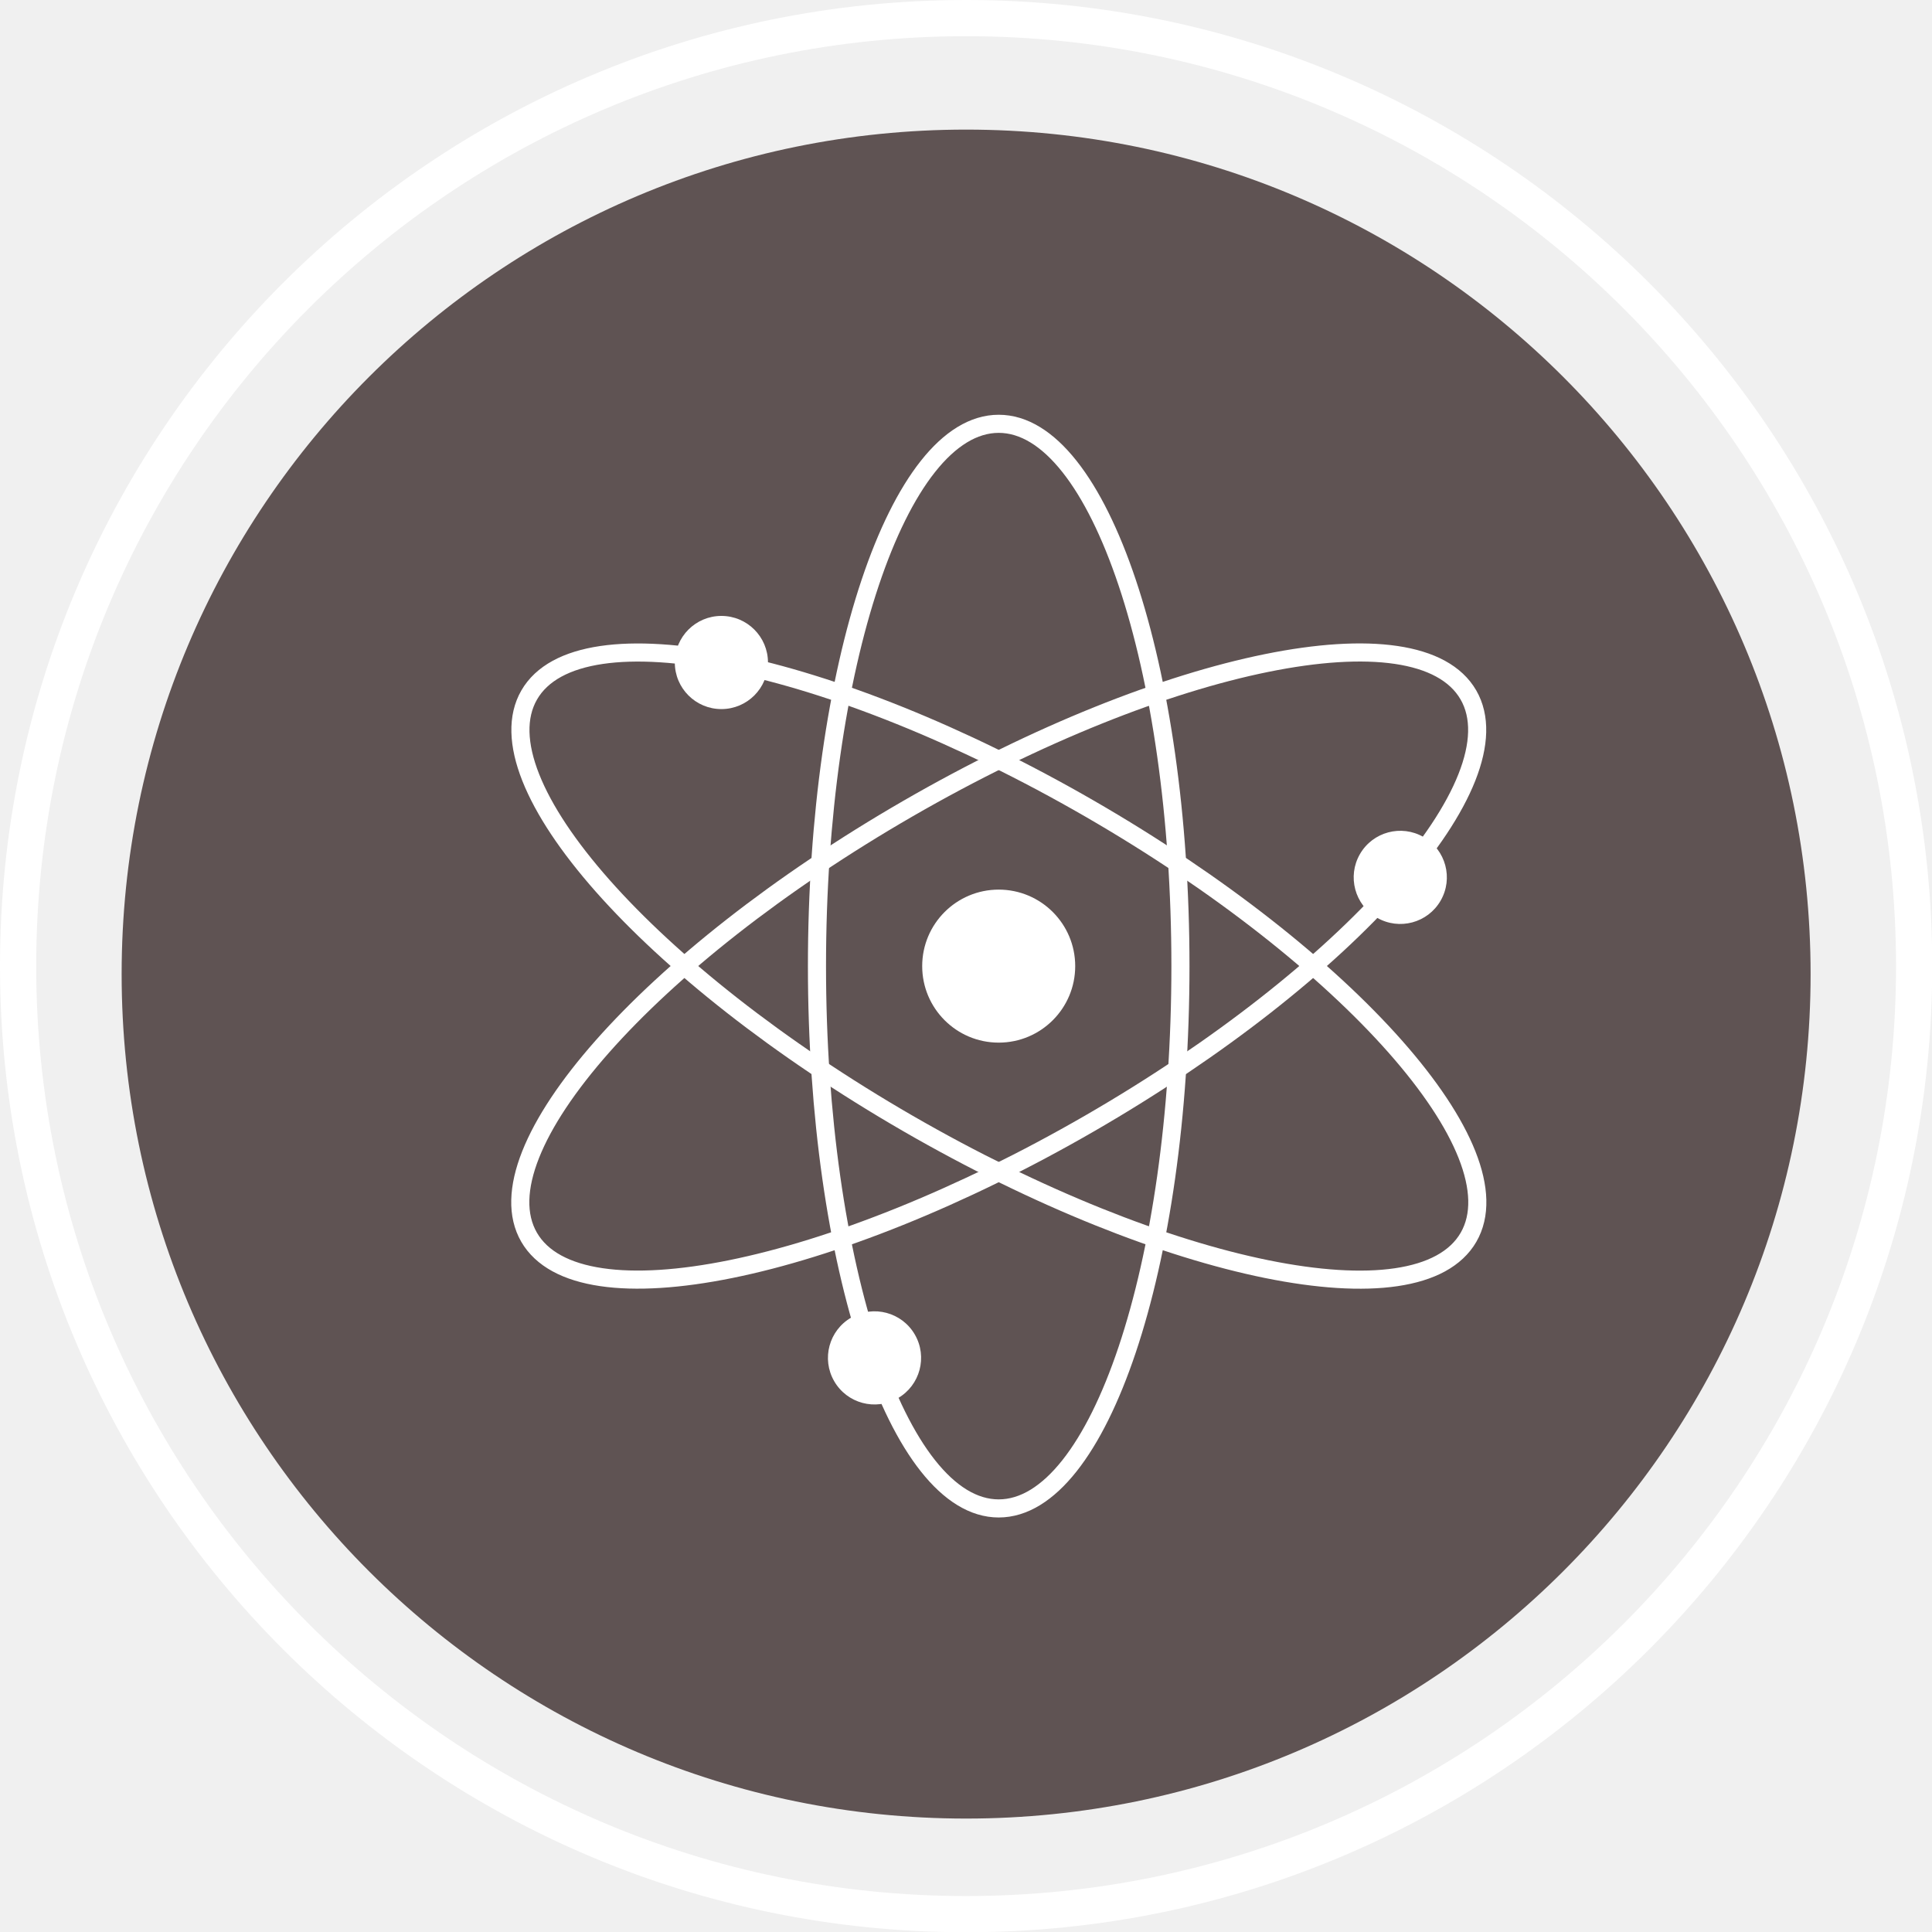
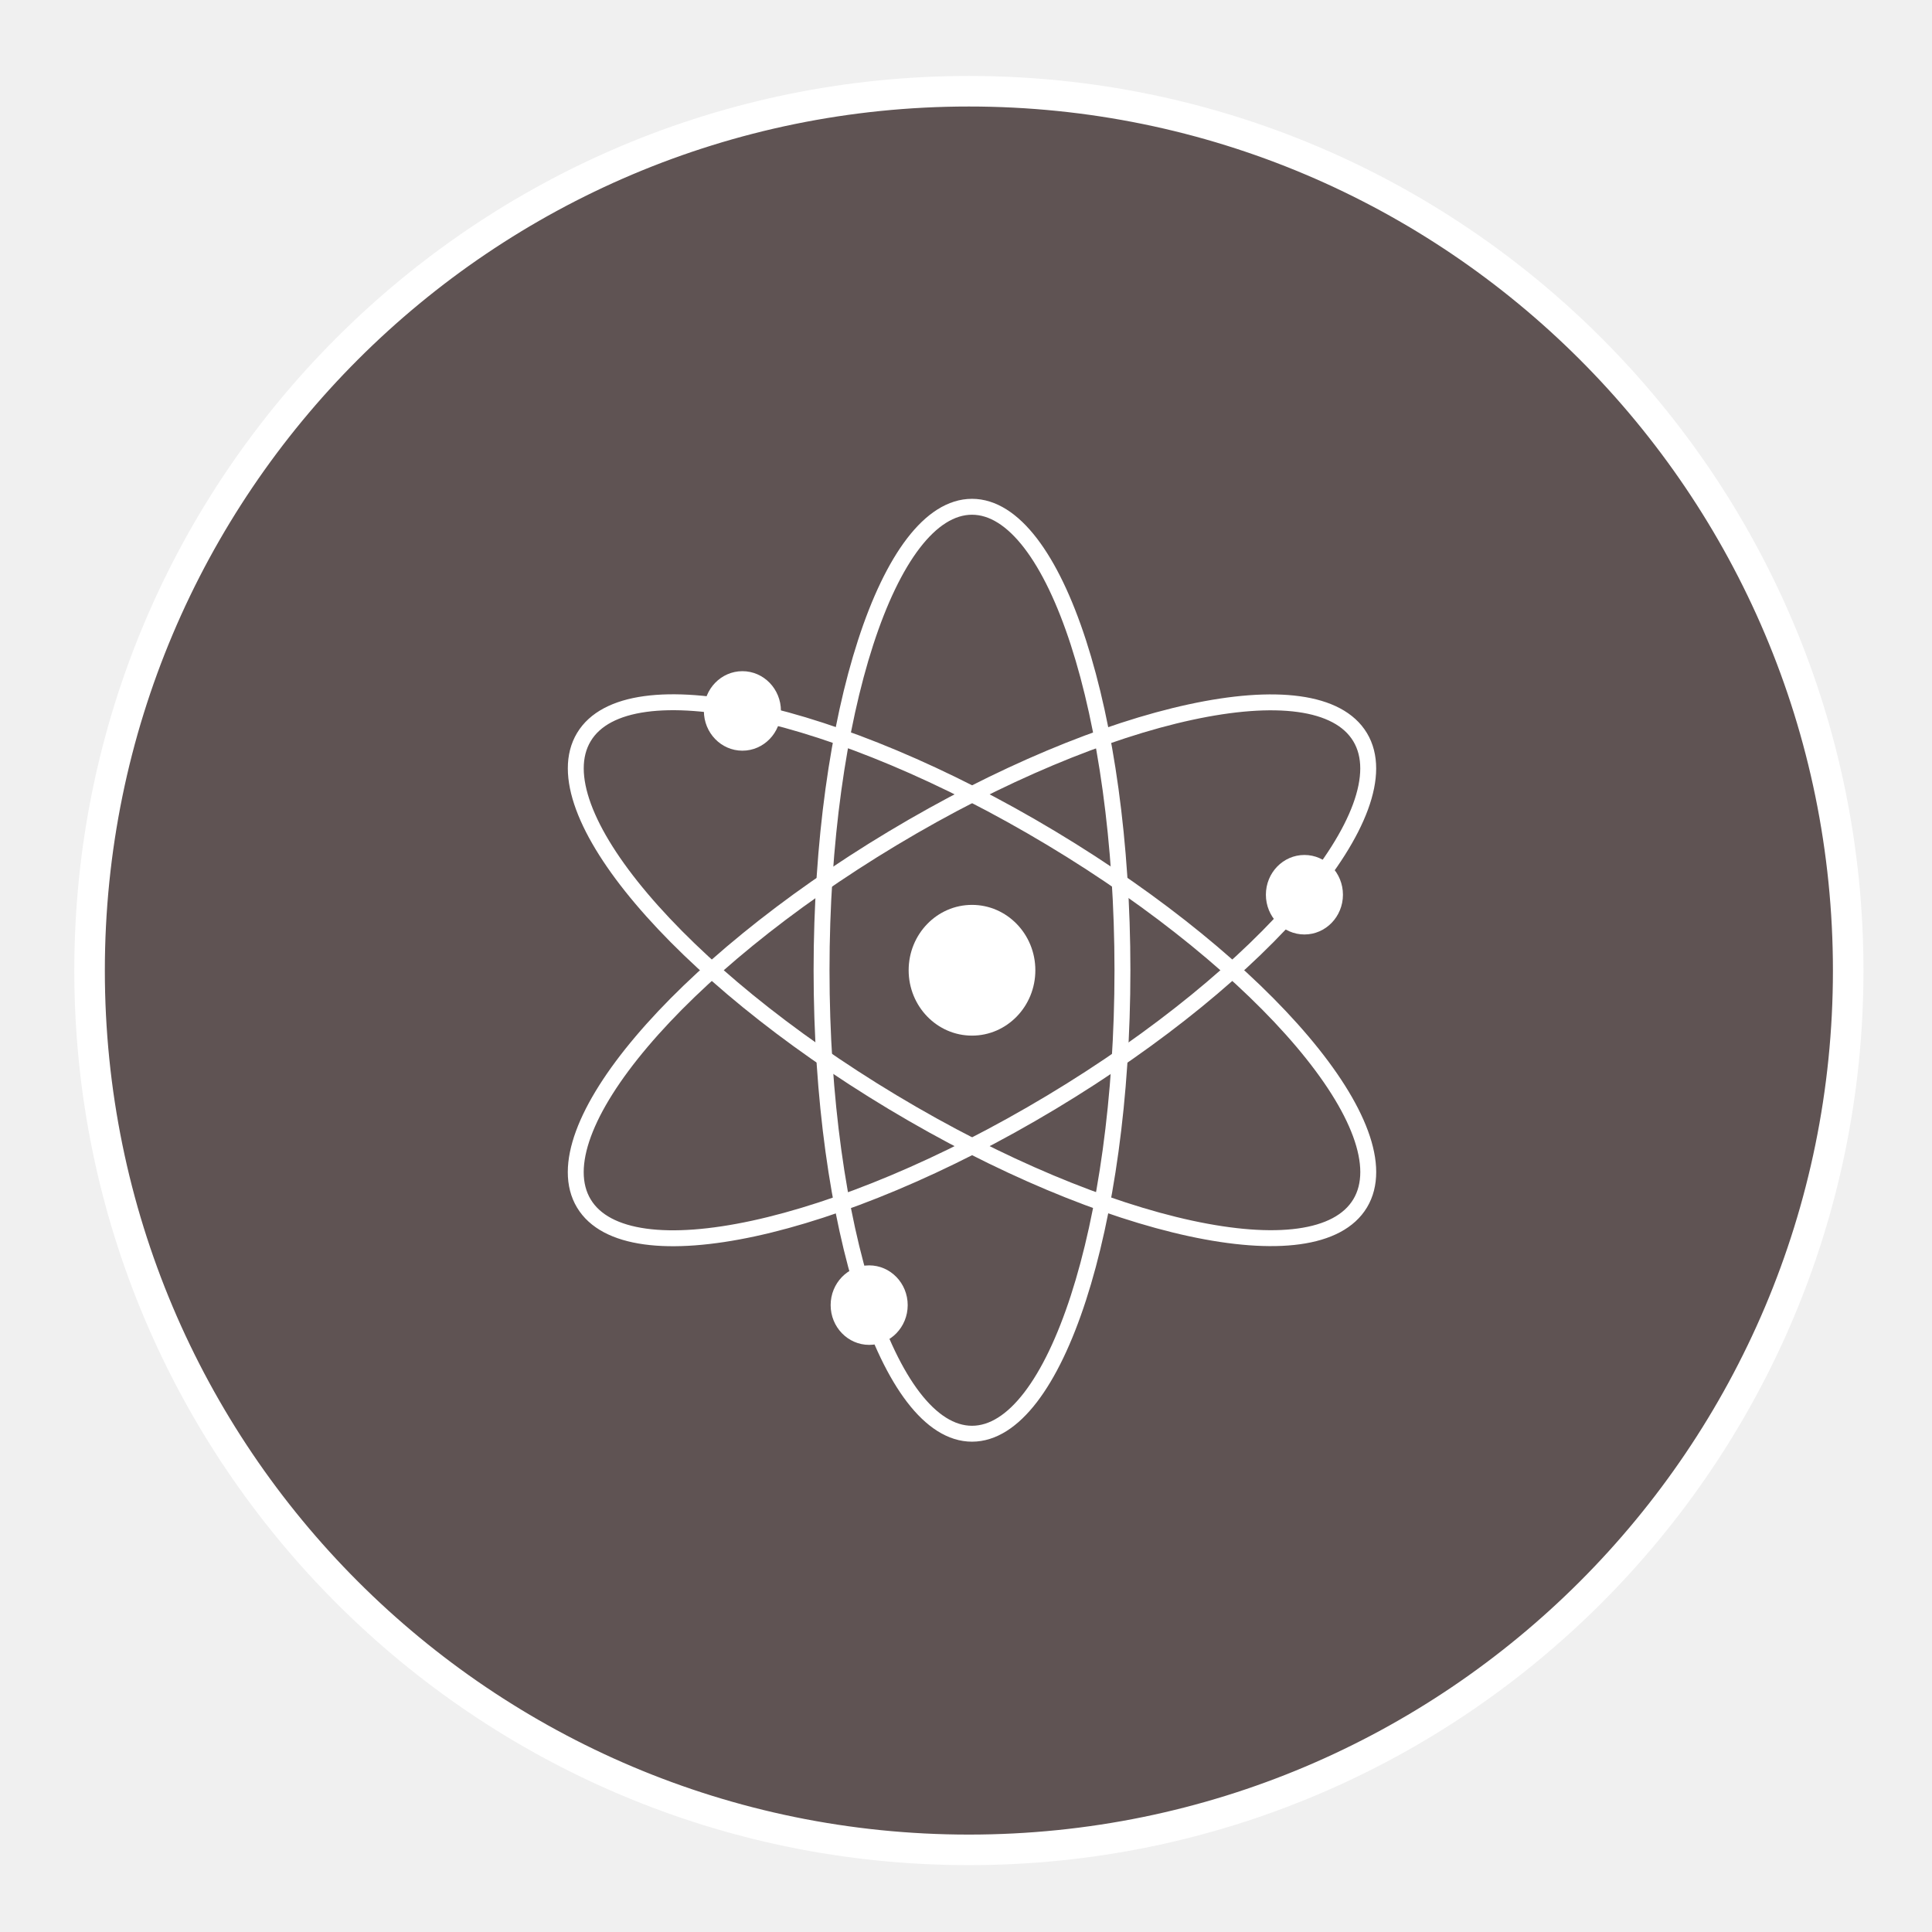
- <svg xmlns="http://www.w3.org/2000/svg" viewBox="0 0 80.05 80.05">
+ <svg xmlns="http://www.w3.org/2000/svg" id="Layer_1" data-name="Layer 1" viewBox="0 0 850 850">
  <defs>
-     <style>.cls-1,.cls-3{fill:none;stroke:#fff;stroke-miterlimit:10;}.cls-1{stroke-width:1.5px;}.cls-2{fill:#5f5353;}.cls-3{stroke-width:0.75px;}.cls-4{fill:#fff;}</style>
+     <style>.cls-1{fill:#5f5353;stroke-width:13.44px;}.cls-1,.cls-2{stroke:#fff;stroke-miterlimit:10;}.cls-2{fill:none;stroke-width:7px;}.cls-3{fill:#fff;}</style>
  </defs>
-   <g id="Layer_2" data-name="Layer 2">
-     <g id="Layer_1-2" data-name="Layer 1">
-       <circle class="cls-1" cx="40.03" cy="40.03" r="39.28" />
-       <circle class="cls-2" cx="40.03" cy="40.36" r="34.99" />
-       <ellipse class="cls-3" cx="41.38" cy="40.03" rx="7.53" ry="22.47" transform="translate(-13.97 55.85) rotate(-60)" />
-       <circle class="cls-4" cx="41.38" cy="40.03" r="3.17" />
-       <circle class="cls-4" cx="29.89" cy="27.45" r="1.93" />
-       <ellipse class="cls-3" cx="41.38" cy="40.03" rx="7.53" ry="22.47" />
-       <circle class="cls-4" cx="36.24" cy="56.26" r="1.93" transform="translate(-23.28 25.66) rotate(-30)" />
-       <ellipse class="cls-3" cx="41.38" cy="40.03" rx="22.47" ry="7.53" transform="translate(-14.47 26.05) rotate(-30)" />
-       <circle class="cls-4" cx="58.02" cy="36.36" r="1.93" transform="translate(-2.48 68.42) rotate(-60)" />
-     </g>
-   </g>
+   <circle class="cls-1" cx="426.27" cy="427" r="386.86" />
+   <ellipse class="cls-2" cx="427.65" cy="426.88" rx="67.75" ry="199.2" transform="translate(-158.49 573.66) rotate(-59.01)" />
+   <ellipse class="cls-3" cx="427.64" cy="426.87" rx="27.87" ry="28.76" />
+   <ellipse class="cls-3" cx="326.63" cy="312.78" rx="16.95" ry="17.49" />
+   <ellipse class="cls-2" cx="427.64" cy="426.87" rx="66.19" ry="203.91" />
+   <ellipse class="cls-3" cx="382.4" cy="574.2" rx="16.95" ry="17.49" />
+   <ellipse class="cls-2" cx="427.64" cy="426.88" rx="199.2" ry="67.75" transform="translate(-158.76 281.14) rotate(-30.99)" />
+   <ellipse class="cls-3" cx="573.89" cy="393.64" rx="16.95" ry="17.49" />
</svg>
